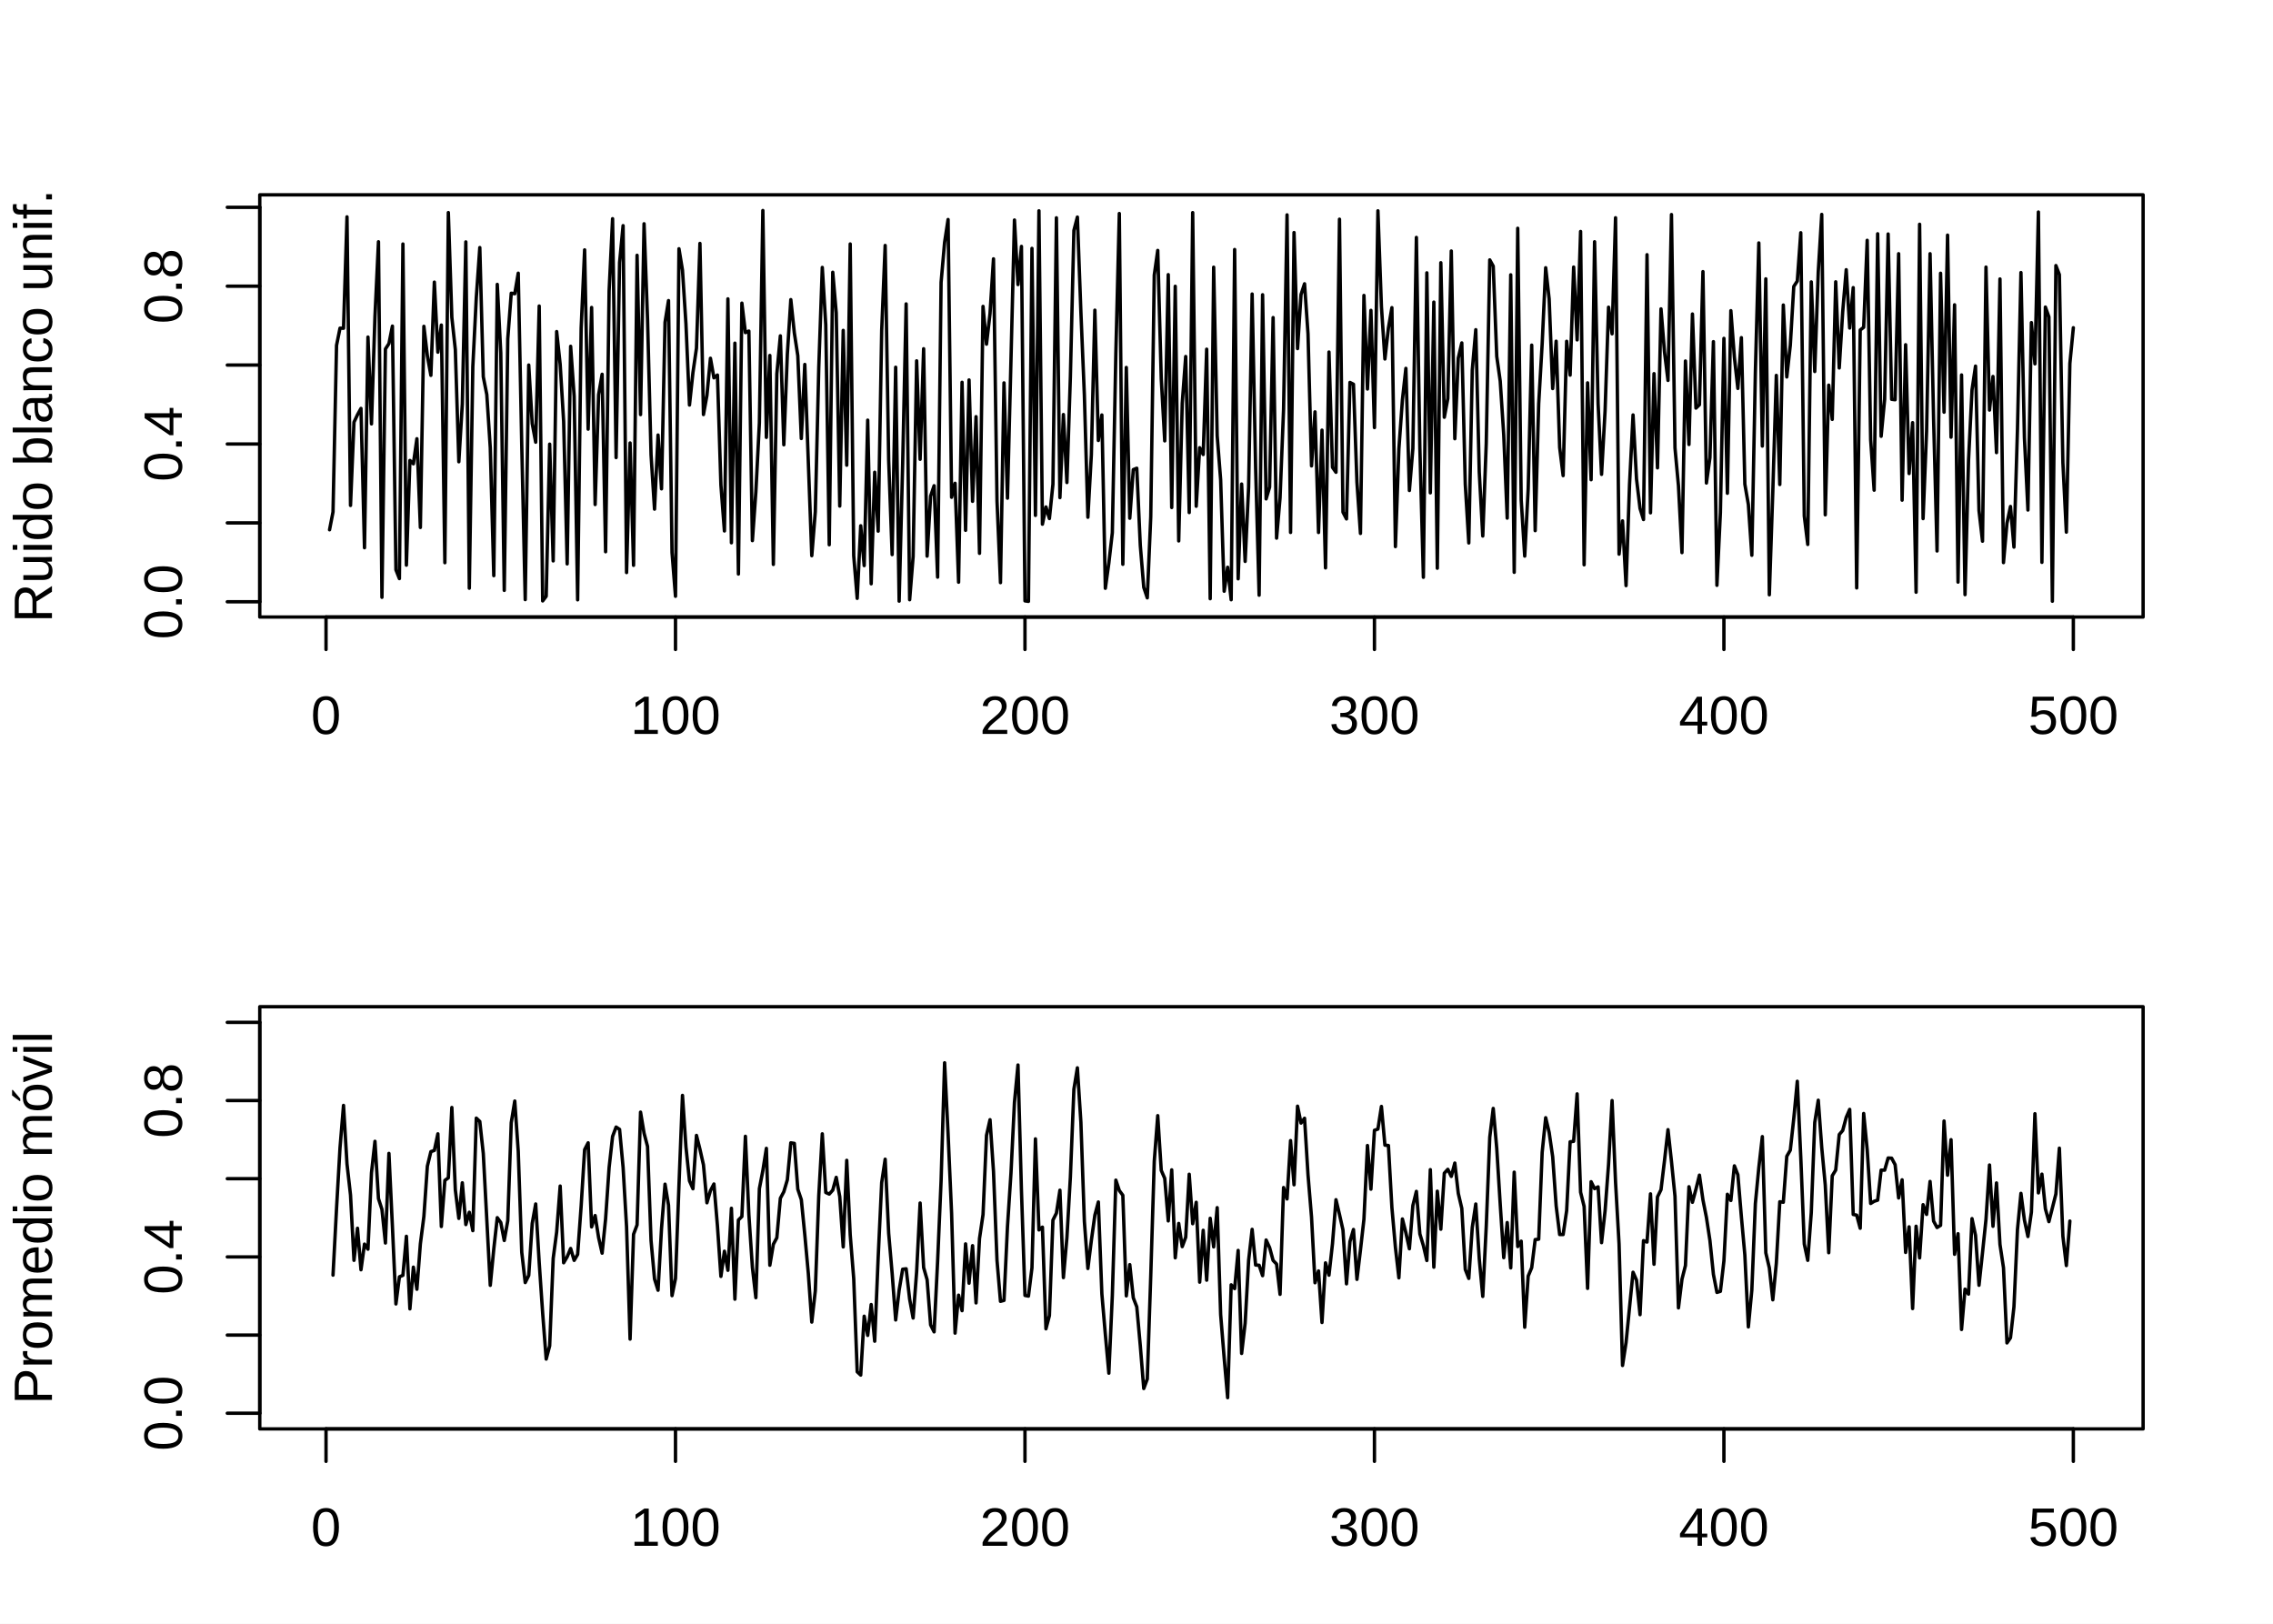
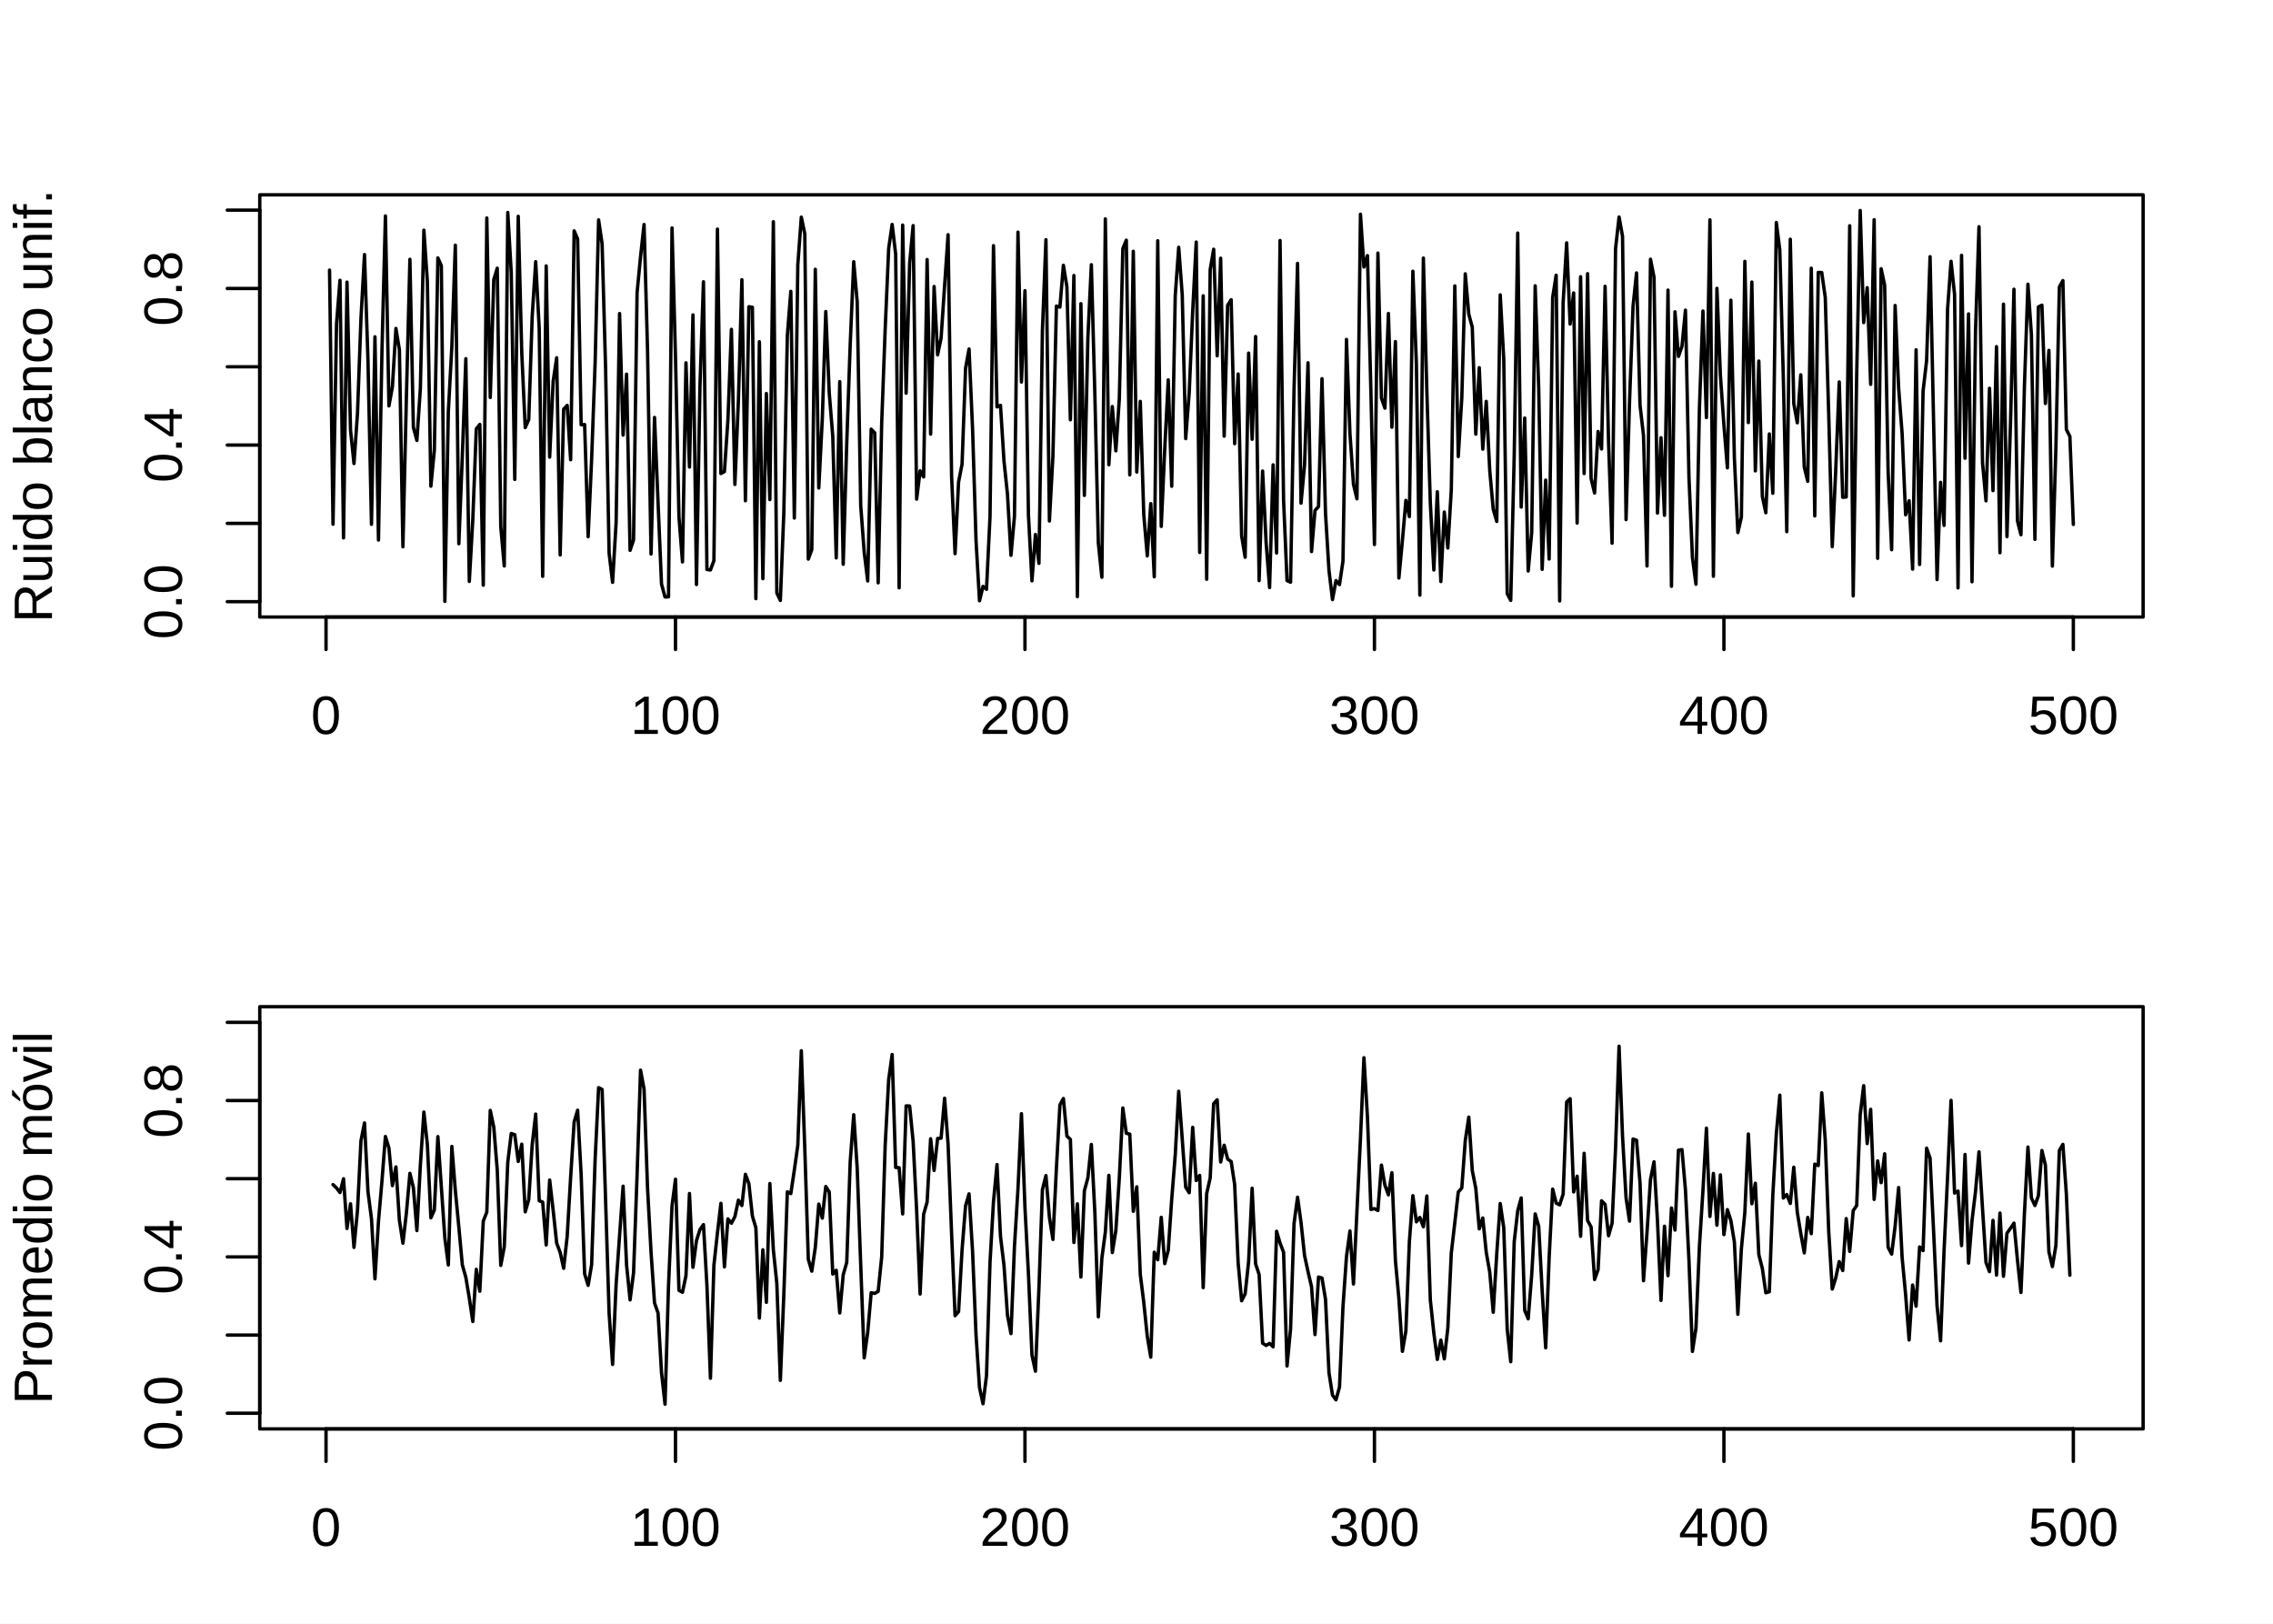
<svg xmlns="http://www.w3.org/2000/svg" viewBox="0 0 504.00 360.00">
  <defs>
    <style type="text/css">
    line, polyline, path, rect, circle {
      fill: none;
      stroke: #000000;
      stroke-linecap: round;
      stroke-linejoin: round;
      stroke-miterlimit: 10.00;
    }
  </style>
  </defs>
  <rect width="100%" height="100%" style="stroke: none; fill: #FFFFFF;" />
  <defs>
    <clipPath id="cpNTcuNnw0NzUuMnwxMzYuOHw0My4y">
      <rect x="57.60" y="43.20" width="417.60" height="93.60" />
    </clipPath>
  </defs>
-   <polyline points="73.07,117.46 73.84,113.50 74.62,76.58 75.39,72.76 76.17,72.78 76.94,48.08 77.72,112.06 78.49,93.61 79.27,91.95 80.04,90.55 80.82,121.44 81.59,74.73 82.37,93.98 83.14,70.16 83.92,53.60 84.69,132.43 85.46,77.38 86.24,76.18 87.01,72.30 87.79,126.33 88.56,128.28 89.34,54.10 90.11,125.30 90.89,102.09 91.66,102.83 92.44,97.27 93.21,116.94 93.99,72.35 94.76,78.88 95.54,83.22 96.31,62.55 97.09,78.08 97.86,72.07 98.64,124.76 99.41,47.13 100.19,70.37 100.96,77.51 101.74,102.38 102.51,89.57 103.29,53.63 104.06,130.41 104.84,81.30 105.61,65.99 106.39,54.89 107.16,83.53 107.94,87.48 108.71,99.27 109.49,127.63 110.26,63.05 111.04,78.29 111.81,130.89 112.59,75.11 113.36,65.01 114.14,65.12 114.91,60.57 115.69,98.68 116.46,132.94 117.24,80.93 118.01,93.90 118.78,98.04 119.56,67.85 120.33,133.23 121.11,132.20 121.88,98.47 122.66,124.36 123.43,73.51 124.21,80.78 124.98,93.47 125.76,125.02 126.53,76.78 127.31,87.87 128.08,132.99 128.86,72.78 129.63,55.40 130.41,95.15 131.18,68.17 131.96,111.86 132.73,87.51 133.51,82.98 134.28,122.33 135.06,64.52 135.83,48.49 136.61,101.45 137.38,58.22 138.16,50.03 138.93,126.94 139.71,98.21 140.48,125.34 141.26,56.60 142.03,91.92 142.81,49.61 143.58,70.73 144.36,100.83 145.13,112.88 145.91,96.45 146.68,108.38 147.46,71.45 148.23,66.64 149.01,122.49 149.78,132.20 150.55,55.15 151.33,59.91 152.10,71.84 152.88,89.80 153.65,82.60 154.43,77.19 155.20,53.97 155.98,91.91 156.75,87.66 157.53,79.43 158.30,83.77 159.08,83.15 159.85,107.54 160.63,117.72 161.40,66.26 162.18,120.34 162.95,76.08 163.73,127.27 164.50,67.21 165.28,73.74 166.05,73.40 166.83,119.86 167.60,109.07 168.38,93.76 169.15,46.67 169.93,96.97 170.70,78.81 171.48,125.14 172.25,82.89 173.03,74.46 173.80,98.61 174.58,78.52 175.35,66.43 176.13,73.80 176.90,78.87 177.68,97.22 178.45,80.80 179.23,102.41 180.00,123.20 180.78,113.46 181.55,81.42 182.33,59.29 183.10,72.01 183.87,120.78 184.65,60.36 185.42,69.36 186.20,112.20 186.97,73.25 187.75,103.14 188.52,54.09 189.30,123.20 190.07,132.66 190.85,116.57 191.62,125.40 192.40,93.15 193.17,129.43 193.95,104.70 194.72,117.76 195.50,73.27 196.27,54.42 197.05,102.06 197.82,122.96 198.60,81.42 199.37,133.28 200.15,102.93 200.92,67.38 201.70,132.97 202.47,123.38 203.25,80.00 204.02,101.83 204.80,77.32 205.57,123.30 206.35,109.98 207.12,107.69 207.90,127.96 208.67,62.61 209.45,53.74 210.22,48.67 211.00,110.25 211.77,107.15 212.55,129.08 213.32,84.76 214.10,117.58 214.87,84.24 215.65,111.15 216.42,92.38 217.19,122.68 217.97,67.93 218.74,76.30 219.52,69.52 220.29,57.39 221.07,111.08 221.84,129.18 222.62,84.89 223.39,110.45 224.17,79.70 224.94,48.78 225.72,63.09 226.49,54.63 227.27,133.22 228.04,133.33 228.82,55.07 229.59,114.27 230.37,46.74 231.14,116.22 231.92,112.40 232.69,114.97 233.47,107.35 234.24,48.29 235.02,110.33 235.79,91.91 236.57,106.98 237.34,83.51 238.12,51.10 238.89,48.13 239.67,69.18 240.44,87.60 241.22,114.68 241.99,100.83 242.77,68.77 243.54,97.66 244.32,92.01 245.09,130.43 245.87,124.82 246.64,118.11 247.42,78.32 248.19,47.34 248.97,125.11 249.74,81.47 250.51,114.90 251.29,104.12 252.06,103.81 252.84,120.90 253.61,130.21 254.39,132.55 255.16,114.56 255.94,61.00 256.71,55.52 257.49,83.97 258.26,97.75 259.04,60.89 259.81,112.52 260.59,63.47 261.36,119.93 262.14,89.44 262.91,79.04 263.69,113.64 264.46,47.14 265.24,112.24 266.01,99.26 266.79,100.77 267.56,77.42 268.34,132.74 269.11,59.24 269.89,96.61 270.66,106.40 271.44,131.08 272.21,125.77 272.99,132.97 273.76,55.32 274.54,128.33 275.31,107.32 276.09,124.47 276.86,108.00 277.64,65.19 278.41,103.62 279.19,131.96 279.96,65.35 280.74,110.61 281.51,108.01 282.29,70.41 283.06,119.31 283.83,110.40 284.61,90.73 285.38,47.64 286.16,118.05 286.93,51.56 287.71,77.29 288.48,65.30 289.26,62.92 290.03,74.03 290.81,103.29 291.58,91.31 292.36,118.06 293.13,95.37 293.91,125.91 294.68,78.05 295.46,103.62 296.23,104.71 297.01,48.60 297.78,113.55 298.56,115.05 299.33,84.79 300.11,85.19 300.88,106.92 301.66,118.27 302.43,65.50 303.21,86.25 303.98,68.81 304.76,94.80 305.53,46.74 306.31,67.98 307.08,79.59 307.86,72.73 308.63,68.21 309.41,121.19 310.18,99.53 310.96,88.66 311.73,81.67 312.51,108.75 313.28,99.45 314.06,52.64 314.83,99.24 315.61,127.99 316.38,60.49 317.15,109.27 317.93,66.98 318.70,125.98 319.48,58.25 320.25,92.51 321.03,88.36 321.80,55.65 322.58,97.27 323.35,79.39 324.13,76.03 324.90,107.34 325.68,120.38 326.45,82.05 327.23,73.10 328.00,104.67 328.78,118.84 329.55,98.32 330.33,57.62 331.10,59.01 331.88,79.03 332.65,84.50 333.43,96.45 334.20,114.87 334.98,60.93 335.75,126.89 336.53,50.61 337.30,110.84 338.08,123.29 338.85,108.38 339.63,76.52 340.40,117.65 341.18,89.54 341.95,76.23 342.73,59.36 343.50,66.29 344.28,86.15 345.05,75.65 345.83,99.20 346.60,105.45 347.38,75.67 348.15,83.17 348.93,59.21 349.70,75.36 350.47,51.32 351.25,125.22 352.02,84.88 352.80,106.36 353.57,53.60 354.35,89.53 355.12,105.17 355.90,91.05 356.67,68.11 357.45,74.01 358.22,48.28 359.00,122.86 359.77,115.49 360.55,129.84 361.32,107.44 362.10,92.00 362.87,106.19 363.65,112.73 364.42,115.19 365.20,56.47 365.97,113.70 366.75,82.84 367.52,103.73 368.30,68.48 369.07,77.99 369.85,84.34 370.62,47.57 371.40,99.31 372.17,107.70 372.95,122.52 373.72,80.04 374.50,98.55 375.27,69.62 376.05,90.48 376.82,89.74 377.60,60.22 378.37,107.09 379.15,101.48 379.92,75.75 380.70,129.77 381.47,113.63 382.25,75.02 383.02,109.36 383.79,68.88 384.57,79.20 385.34,86.12 386.12,74.86 386.89,107.34 387.67,111.85 388.44,123.11 389.22,82.60 389.99,53.86 390.77,98.90 391.54,61.82 392.32,131.87 393.09,109.00 393.87,83.23 394.64,107.42 395.42,67.63 396.19,83.58 396.97,76.55 397.74,63.51 398.52,62.32 399.29,51.60 400.07,114.40 400.84,120.71 401.62,62.50 402.39,82.37 403.17,60.22 403.94,47.54 404.72,114.14 405.49,85.39 406.27,92.98 407.04,62.48 407.82,81.58 408.59,69.12 409.37,59.80 410.14,72.73 410.92,63.77 411.69,130.35 412.47,73.17 413.24,72.57 414.02,53.28 414.79,97.49 415.56,108.68 416.34,51.83 417.11,96.73 417.89,88.51 418.66,51.88 419.44,88.53 420.21,88.63 420.99,56.25 421.76,110.89 422.54,76.43 423.31,104.99 424.09,93.71 424.86,131.30 425.64,49.72 426.41,114.98 427.19,95.56 427.96,56.25 428.74,92.86 429.51,122.16 430.29,60.58 431.06,91.39 431.84,52.13 432.61,96.93 433.39,67.58 434.16,129.06 434.94,83.13 435.71,131.84 436.49,102.00 437.26,86.45 438.04,81.17 438.81,113.21 439.59,119.99 440.36,59.22 441.14,90.92 441.91,83.47 442.69,100.35 443.46,61.85 444.24,124.74 445.01,116.02 445.79,112.29 446.56,121.30 447.34,95.21 448.11,60.43 448.88,97.04 449.66,113.08 450.43,71.53 451.21,80.67 451.98,47.01 452.76,124.68 453.53,68.08 454.31,70.27 455.08,133.30 455.86,58.88 456.63,60.89 457.41,102.55 458.18,117.98 458.96,80.60 459.73,72.66 " style="stroke-width: 0.75;" clip-path="url(#cpNTcuNnw0NzUuMnwxMzYuOHw0My4y)" />
+   <polyline points="73.07,59.89 73.84,116.22 74.62,71.75 75.39,62.15 76.17,119.26 76.94,62.55 77.72,95.32 78.49,102.77 79.27,91.61 80.04,70.55 80.82,56.44 81.59,79.80 82.37,116.25 83.14,74.67 83.92,119.73 84.69,77.95 85.46,47.87 86.24,89.99 87.01,85.75 87.79,72.82 88.56,77.54 89.34,121.23 90.11,88.16 90.89,57.49 91.66,94.75 92.44,97.65 93.21,86.10 93.99,51.04 94.76,62.40 95.54,107.79 96.31,99.80 97.09,57.18 97.86,58.92 98.64,133.33 99.41,91.27 100.19,76.82 100.96,54.36 101.74,120.55 102.51,101.25 103.29,79.52 104.06,128.91 104.84,115.12 105.61,95.08 106.39,94.10 107.16,129.74 107.94,48.33 108.71,88.13 109.49,61.98 110.26,59.47 111.04,116.75 111.81,125.48 112.59,47.11 113.36,60.42 114.14,106.29 114.91,47.95 115.69,78.18 116.46,94.80 117.24,93.03 118.01,70.06 118.78,58.02 119.56,72.80 120.33,127.78 121.11,58.95 121.88,101.35 122.66,84.49 123.43,79.32 124.21,123.04 124.98,90.71 125.76,89.88 126.53,101.93 127.31,51.19 128.08,52.98 128.86,94.16 129.63,94.13 130.41,118.99 131.18,101.88 131.96,80.43 132.73,48.75 133.51,54.08 134.28,81.68 135.06,122.65 135.83,129.11 136.61,115.91 137.38,69.51 138.16,96.46 138.93,82.95 139.71,122.02 140.48,119.70 141.26,64.92 142.03,56.91 142.81,49.78 143.58,77.57 144.36,122.84 145.13,92.55 145.91,111.35 146.68,129.50 147.46,132.36 148.23,132.32 149.01,50.54 149.78,79.13 150.55,114.59 151.33,124.58 152.10,80.44 152.88,103.55 153.65,69.82 154.43,129.60 155.20,85.81 155.98,62.47 156.75,126.26 157.53,126.37 158.30,124.29 159.08,50.80 159.85,104.99 160.63,104.55 161.40,93.16 162.18,73.02 162.95,107.41 163.73,88.80 164.50,62.02 165.28,111.02 166.05,68.00 166.83,68.12 167.60,132.73 168.38,75.77 169.15,128.30 169.93,87.24 170.70,110.77 171.48,49.15 172.25,131.48 173.03,133.13 173.80,113.70 174.58,74.39 175.35,64.60 176.13,114.86 176.90,58.72 177.68,48.14 178.45,51.84 179.23,123.96 180.00,121.87 180.78,59.71 181.55,108.20 182.33,92.95 183.10,69.07 183.87,87.11 184.65,96.67 185.42,123.69 186.20,84.61 186.97,125.10 187.75,98.26 188.52,76.36 189.30,58.03 190.07,66.94 190.85,112.08 191.62,122.39 192.40,128.81 193.17,95.15 193.95,95.98 194.72,129.22 195.50,93.82 196.27,73.05 197.05,55.08 197.82,49.76 198.60,56.37 199.37,130.33 200.15,49.90 200.92,87.18 201.70,58.34 202.47,50.02 203.25,110.66 204.02,104.38 204.80,105.74 205.57,57.54 206.35,96.25 207.12,63.52 207.90,78.66 208.67,74.96 209.45,63.34 210.22,52.04 211.00,105.62 211.77,122.75 212.55,106.84 213.32,102.92 214.10,81.62 214.87,77.38 215.65,95.05 216.42,119.92 217.19,133.20 217.97,130.00 218.74,130.66 219.52,114.52 220.29,54.46 221.07,90.21 221.84,89.87 222.62,102.24 223.39,109.58 224.17,123.12 224.94,114.46 225.72,51.47 226.49,84.70 227.27,64.45 228.04,114.18 228.82,128.78 229.59,118.50 230.37,124.90 231.14,73.22 231.92,53.14 232.69,115.51 233.47,101.05 234.24,67.85 235.02,68.09 235.79,58.81 236.57,63.61 237.34,93.08 238.12,61.08 238.89,132.28 239.67,67.33 240.44,109.84 241.22,74.82 241.99,58.69 242.77,87.62 243.54,120.39 244.32,127.98 245.09,48.53 245.87,103.04 246.64,90.14 247.42,99.95 248.19,88.43 248.97,55.14 249.74,53.25 250.51,105.28 251.29,55.71 252.06,104.66 252.84,88.99 253.61,114.06 254.39,123.24 255.16,111.66 255.94,127.88 256.71,53.38 257.49,116.71 258.26,99.58 259.04,84.22 259.81,107.81 260.59,65.53 261.36,54.83 262.14,65.35 262.91,97.25 263.69,87.05 264.46,68.99 265.24,53.67 266.01,122.49 266.79,65.58 267.56,128.43 268.34,59.78 269.11,55.26 269.89,78.88 270.66,57.25 271.44,96.71 272.21,67.69 272.99,66.45 273.76,98.37 274.54,82.92 275.31,118.77 276.09,123.55 276.86,78.29 277.64,97.39 278.41,74.61 279.19,128.73 279.96,104.44 280.74,120.32 281.51,130.27 282.29,103.06 283.06,122.61 283.83,53.32 284.61,110.88 285.38,128.73 286.16,129.08 286.93,86.33 287.71,58.39 288.48,111.56 289.26,103.11 290.03,80.43 290.81,122.29 291.58,113.18 292.36,112.31 293.13,83.95 293.91,113.86 294.68,126.48 295.46,132.93 296.23,128.72 297.01,129.61 297.78,124.43 298.56,75.26 299.33,96.12 300.11,107.38 300.88,110.59 301.66,47.49 302.43,59.19 303.21,56.68 303.98,87.04 304.76,120.73 305.53,56.11 306.31,88.27 307.08,90.49 307.86,69.50 308.63,94.72 309.41,75.73 310.18,128.15 310.96,119.86 311.73,110.94 312.51,114.54 313.28,60.14 314.06,80.59 314.83,131.94 315.61,57.21 316.38,86.79 317.15,111.45 317.93,126.38 318.70,109.03 319.48,128.93 320.25,113.53 321.03,121.50 321.80,108.59 322.58,63.39 323.35,101.23 324.13,88.18 324.90,60.71 325.68,69.66 326.45,72.54 327.23,96.26 328.00,81.52 328.78,99.58 329.55,88.99 330.33,104.39 331.10,112.92 331.88,115.61 332.65,65.37 333.43,79.53 334.20,131.62 334.98,133.11 335.75,101.14 336.53,51.67 337.30,112.42 338.08,92.68 338.85,126.60 339.63,118.03 340.40,63.36 341.18,85.99 341.95,126.23 342.73,106.44 343.50,123.94 344.28,65.94 345.05,61.02 345.83,133.24 346.60,67.11 347.38,53.85 348.15,71.85 348.93,64.95 349.70,115.97 350.47,61.35 351.25,104.99 352.02,60.68 352.80,106.11 353.57,109.31 354.35,95.66 355.12,99.55 355.90,63.47 356.67,98.04 357.45,120.43 358.22,55.14 359.00,48.11 359.77,52.39 360.55,115.20 361.32,89.09 362.10,67.92 362.87,60.51 363.65,89.84 364.42,96.59 365.20,125.48 365.97,57.47 366.75,61.45 367.52,113.76 368.30,97.05 369.07,114.25 369.85,64.32 370.62,129.99 371.40,69.13 372.17,79.02 372.95,76.79 373.72,68.77 374.50,105.85 375.27,123.61 376.05,129.53 376.82,90.41 377.60,68.96 378.37,92.58 379.15,48.74 379.92,127.77 380.70,63.93 381.47,83.21 382.25,94.26 383.02,103.73 383.79,66.56 384.57,101.53 385.34,118.08 386.12,114.67 386.89,57.95 387.67,93.69 388.44,62.53 389.22,104.40 389.99,80.05 390.77,110.05 391.54,113.68 392.32,96.21 393.09,109.36 393.87,49.33 394.64,55.39 395.42,83.58 396.19,117.87 396.97,53.04 397.74,89.49 398.52,93.74 399.29,83.10 400.07,103.57 400.84,106.71 401.62,59.47 402.39,114.39 403.17,60.39 403.94,60.43 404.72,65.92 405.49,91.99 406.27,121.20 407.04,104.27 407.82,84.68 408.59,110.25 409.37,110.20 410.14,50.05 410.92,132.11 411.69,83.05 412.47,46.67 413.24,71.52 414.02,63.78 414.79,85.22 415.56,48.71 416.34,123.79 417.11,59.58 417.89,63.23 418.66,104.54 419.44,121.88 420.21,67.73 420.99,86.03 421.76,96.08 422.54,114.14 423.31,111.02 424.09,126.19 424.86,77.55 425.64,125.15 426.41,86.70 427.19,79.99 427.96,56.91 428.74,93.34 429.51,128.50 430.29,106.94 431.06,116.49 431.84,68.56 432.61,57.94 433.39,65.25 434.16,130.35 434.94,56.61 435.71,101.59 436.49,69.59 437.26,128.99 438.04,73.20 438.81,50.27 439.59,102.60 440.36,111.04 441.14,86.09 441.91,108.78 442.69,76.85 443.46,122.55 444.24,67.43 445.01,118.97 445.79,93.88 446.56,64.13 447.34,115.52 448.11,118.55 448.88,85.65 449.66,63.01 450.43,74.19 451.21,119.58 451.98,68.05 452.76,67.66 453.53,89.46 454.31,77.69 455.08,125.52 455.86,99.31 456.63,63.63 457.41,62.21 458.18,95.23 458.96,96.75 459.73,116.27 " style="stroke-width: 0.75;" clip-path="url(#cpNTcuNnw0NzUuMnwxMzYuOHw0My4y)" />
  <defs>
    <clipPath id="cpMHw1MDR8MTgwfDA=">
      <rect x="0.00" y="0.00" width="504.00" height="180.00" />
    </clipPath>
  </defs>
  <g clip-path="url(#cpMHw1MDR8MTgwfDA=)">
    <text x="264.73" y="191.52" style="font-size: 12.00px; font-family: Arial;" textLength="3.33px" lengthAdjust="spacingAndGlyphs"> </text>
  </g>
  <g clip-path="url(#cpMHw1MDR8MTgwfDA=)">
    <text transform="translate(11.52,138.03) rotate(-90)" style="font-size: 12.00px; font-family: Arial;" textLength="96.06px" lengthAdjust="spacingAndGlyphs">Ruido blanco unif.</text>
  </g>
  <defs>
    <clipPath id="cpMHw1MDR8MzYwfDA=">
      <rect x="0.00" y="0.00" width="504.00" height="360.00" />
    </clipPath>
  </defs>
  <line x1="72.29" y1="136.80" x2="459.73" y2="136.80" style="stroke-width: 0.75;" clip-path="url(#cpMHw1MDR8MzYwfDA=)" />
  <line x1="72.29" y1="136.80" x2="72.29" y2="144.00" style="stroke-width: 0.75;" clip-path="url(#cpMHw1MDR8MzYwfDA=)" />
  <line x1="149.78" y1="136.80" x2="149.78" y2="144.00" style="stroke-width: 0.75;" clip-path="url(#cpMHw1MDR8MzYwfDA=)" />
  <line x1="227.27" y1="136.80" x2="227.27" y2="144.00" style="stroke-width: 0.75;" clip-path="url(#cpMHw1MDR8MzYwfDA=)" />
  <line x1="304.76" y1="136.80" x2="304.76" y2="144.00" style="stroke-width: 0.75;" clip-path="url(#cpMHw1MDR8MzYwfDA=)" />
  <line x1="382.25" y1="136.80" x2="382.25" y2="144.00" style="stroke-width: 0.75;" clip-path="url(#cpMHw1MDR8MzYwfDA=)" />
  <line x1="459.73" y1="136.80" x2="459.73" y2="144.00" style="stroke-width: 0.75;" clip-path="url(#cpMHw1MDR8MzYwfDA=)" />
  <g clip-path="url(#cpMHw1MDR8MzYwfDA=)">
    <text x="68.95" y="162.72" style="font-size: 12.00px; font-family: Arial;" textLength="6.67px" lengthAdjust="spacingAndGlyphs">0</text>
  </g>
  <g clip-path="url(#cpMHw1MDR8MzYwfDA=)">
    <text x="139.77" y="162.72" style="font-size: 12.00px; font-family: Arial;" textLength="20.02px" lengthAdjust="spacingAndGlyphs">100</text>
  </g>
  <g clip-path="url(#cpMHw1MDR8MzYwfDA=)">
    <text x="217.26" y="162.72" style="font-size: 12.00px; font-family: Arial;" textLength="20.02px" lengthAdjust="spacingAndGlyphs">200</text>
  </g>
  <g clip-path="url(#cpMHw1MDR8MzYwfDA=)">
    <text x="294.75" y="162.72" style="font-size: 12.00px; font-family: Arial;" textLength="20.02px" lengthAdjust="spacingAndGlyphs">300</text>
  </g>
  <g clip-path="url(#cpMHw1MDR8MzYwfDA=)">
    <text x="372.23" y="162.72" style="font-size: 12.00px; font-family: Arial;" textLength="20.02px" lengthAdjust="spacingAndGlyphs">400</text>
  </g>
  <g clip-path="url(#cpMHw1MDR8MzYwfDA=)">
    <text x="449.72" y="162.72" style="font-size: 12.00px; font-family: Arial;" textLength="20.02px" lengthAdjust="spacingAndGlyphs">500</text>
  </g>
-   <line x1="57.60" y1="133.42" x2="57.60" y2="45.96" style="stroke-width: 0.75;" clip-path="url(#cpMHw1MDR8MzYwfDA=)" />
-   <line x1="57.60" y1="133.42" x2="50.40" y2="133.42" style="stroke-width: 0.75;" clip-path="url(#cpMHw1MDR8MzYwfDA=)" />
-   <line x1="57.60" y1="115.93" x2="50.40" y2="115.93" style="stroke-width: 0.75;" clip-path="url(#cpMHw1MDR8MzYwfDA=)" />
-   <line x1="57.60" y1="98.44" x2="50.40" y2="98.44" style="stroke-width: 0.75;" clip-path="url(#cpMHw1MDR8MzYwfDA=)" />
-   <line x1="57.60" y1="80.94" x2="50.40" y2="80.94" style="stroke-width: 0.75;" clip-path="url(#cpMHw1MDR8MzYwfDA=)" />
-   <line x1="57.60" y1="63.45" x2="50.40" y2="63.45" style="stroke-width: 0.75;" clip-path="url(#cpMHw1MDR8MzYwfDA=)" />
-   <line x1="57.60" y1="45.96" x2="50.40" y2="45.96" style="stroke-width: 0.75;" clip-path="url(#cpMHw1MDR8MzYwfDA=)" />
+   <line x1="57.60" y1="133.40" x2="57.60" y2="46.59" style="stroke-width: 0.75;" clip-path="url(#cpMHw1MDR8MzYwfDA=)" />
+   <line x1="57.60" y1="133.40" x2="50.40" y2="133.40" style="stroke-width: 0.75;" clip-path="url(#cpMHw1MDR8MzYwfDA=)" />
+   <line x1="57.60" y1="116.04" x2="50.40" y2="116.04" style="stroke-width: 0.75;" clip-path="url(#cpMHw1MDR8MzYwfDA=)" />
+   <line x1="57.60" y1="98.68" x2="50.40" y2="98.68" style="stroke-width: 0.75;" clip-path="url(#cpMHw1MDR8MzYwfDA=)" />
+   <line x1="57.60" y1="81.32" x2="50.40" y2="81.32" style="stroke-width: 0.75;" clip-path="url(#cpMHw1MDR8MzYwfDA=)" />
+   <line x1="57.60" y1="63.96" x2="50.40" y2="63.96" style="stroke-width: 0.75;" clip-path="url(#cpMHw1MDR8MzYwfDA=)" />
+   <line x1="57.60" y1="46.59" x2="50.40" y2="46.59" style="stroke-width: 0.75;" clip-path="url(#cpMHw1MDR8MzYwfDA=)" />
  <g clip-path="url(#cpMHw1MDR8MzYwfDA=)">
-     <text transform="translate(40.32,141.76) rotate(-90)" style="font-size: 12.00px; font-family: Arial;" textLength="16.68px" lengthAdjust="spacingAndGlyphs">0.0</text>
+     <text transform="translate(40.32,141.74) rotate(-90)" style="font-size: 12.00px; font-family: Arial;" textLength="16.68px" lengthAdjust="spacingAndGlyphs">0.0</text>
  </g>
  <g clip-path="url(#cpMHw1MDR8MzYwfDA=)">
-     <text transform="translate(40.32,106.78) rotate(-90)" style="font-size: 12.00px; font-family: Arial;" textLength="16.68px" lengthAdjust="spacingAndGlyphs">0.4</text>
+     <text transform="translate(40.32,107.02) rotate(-90)" style="font-size: 12.00px; font-family: Arial;" textLength="16.68px" lengthAdjust="spacingAndGlyphs">0.4</text>
  </g>
  <g clip-path="url(#cpMHw1MDR8MzYwfDA=)">
-     <text transform="translate(40.32,71.79) rotate(-90)" style="font-size: 12.00px; font-family: Arial;" textLength="16.68px" lengthAdjust="spacingAndGlyphs">0.8</text>
+     <text transform="translate(40.32,72.30) rotate(-90)" style="font-size: 12.00px; font-family: Arial;" textLength="16.68px" lengthAdjust="spacingAndGlyphs">0.8</text>
  </g>
  <polyline points="57.60,136.80 475.20,136.80 475.20,43.20 57.60,43.20 57.60,136.80 " style="stroke-width: 0.75;" clip-path="url(#cpMHw1MDR8MzYwfDA=)" />
  <defs>
    <clipPath id="cpNTcuNnw0NzUuMnwzMTYuOHwyMjMuMg==">
      <rect x="57.60" y="223.20" width="417.60" height="93.60" />
    </clipPath>
  </defs>
-   <polyline points="73.84,282.71 74.62,267.94 75.39,254.49 76.17,245.08 76.94,258.06 77.72,264.94 78.49,279.43 79.27,272.32 80.04,281.52 80.82,275.83 81.59,276.96 82.37,260.03 83.14,253.04 83.92,265.75 84.69,268.13 85.46,275.59 86.24,255.72 87.01,271.89 87.79,289.10 88.56,283.09 89.34,282.75 90.11,274.10 90.89,290.19 91.66,280.94 92.44,285.84 93.21,275.78 93.99,269.70 94.76,258.56 95.54,255.33 96.31,255.06 97.09,251.38 97.86,271.93 98.64,261.71 99.41,261.14 100.19,245.54 100.96,263.79 101.74,270.13 102.51,262.24 103.29,271.50 104.06,268.77 104.84,272.85 105.61,247.90 106.39,248.64 107.16,255.74 107.94,270.40 108.71,284.97 109.49,276.90 110.26,269.97 111.04,271.04 111.81,275.03 112.59,270.64 113.36,248.92 114.14,244.11 114.91,255.24 115.69,277.64 116.46,284.36 117.24,282.78 118.01,271.25 118.78,266.93 119.56,279.92 120.33,291.20 121.11,301.32 121.88,298.39 122.66,279.01 123.43,273.16 124.21,262.96 124.98,279.97 125.76,278.65 126.53,276.80 127.31,279.44 128.08,278.12 128.86,267.39 129.63,254.89 130.41,253.37 131.18,272.02 131.96,269.50 132.73,274.39 133.51,277.84 134.28,270.25 135.06,258.86 135.83,251.96 136.61,249.88 137.38,250.39 138.16,258.81 138.93,272.02 139.71,296.89 140.48,273.66 141.26,271.58 142.03,246.57 142.81,251.24 143.58,254.18 144.36,275.07 145.13,283.57 145.91,286.06 146.68,272.38 147.46,262.54 148.23,267.20 149.01,287.26 149.78,283.46 150.55,262.80 151.33,242.86 152.10,254.30 152.88,261.80 153.65,263.56 154.43,251.73 155.20,254.80 155.98,258.26 156.75,266.67 157.53,263.99 158.30,262.50 159.08,271.78 159.85,282.99 160.63,277.41 161.40,281.64 162.18,267.89 162.95,288.04 163.73,270.49 164.50,269.72 165.28,251.93 166.05,269.31 166.83,280.98 167.60,287.71 168.38,263.53 169.15,259.54 169.93,254.60 170.70,280.52 171.48,275.87 172.25,274.43 173.03,265.67 173.80,264.23 174.58,261.58 175.35,253.38 176.13,253.50 176.90,263.67 177.68,265.98 178.45,273.75 179.23,282.33 180.00,293.12 180.78,286.19 181.55,265.08 182.33,251.38 183.10,264.39 183.87,264.74 184.65,263.87 185.42,261.03 186.20,265.29 186.97,276.45 187.75,257.26 188.52,273.75 189.30,283.50 190.07,304.14 190.85,304.87 191.62,291.82 192.40,296.07 193.17,289.23 193.95,297.36 194.72,278.80 195.50,262.20 196.27,257.01 197.05,273.43 197.82,282.34 198.60,292.65 199.37,286.04 200.15,281.40 200.92,281.30 201.70,288.05 202.47,292.22 203.25,281.94 204.02,266.72 204.80,281.03 205.57,283.72 206.35,293.75 207.12,295.29 207.90,279.64 208.67,261.82 209.45,235.63 210.22,251.37 211.00,269.01 211.77,295.57 212.55,287.15 213.32,290.59 214.10,275.78 214.87,284.50 215.65,276.18 216.42,288.87 217.19,274.60 217.97,269.29 218.74,251.73 219.52,248.25 220.29,259.73 221.07,279.44 221.84,288.52 222.62,288.31 223.39,271.97 224.17,260.05 224.94,244.40 225.72,236.12 226.49,264.01 227.27,287.21 228.04,287.36 228.82,281.10 229.59,252.50 230.37,272.69 231.14,272.07 231.92,294.61 232.69,291.68 233.47,270.51 234.24,268.97 235.02,263.88 235.79,283.26 236.57,274.41 237.34,260.93 238.12,241.49 238.89,236.75 239.67,248.81 240.44,270.79 241.22,281.24 241.99,275.02 242.77,269.40 243.54,266.49 244.32,286.86 245.09,295.83 245.87,304.45 246.64,287.24 247.42,261.65 248.19,263.96 248.97,265.00 249.74,287.31 250.51,280.38 251.29,287.75 252.06,289.74 252.84,298.35 253.61,307.85 254.39,305.75 255.16,282.89 255.94,257.45 256.71,247.35 257.49,259.49 258.26,261.26 259.04,270.69 259.81,259.37 260.59,278.87 261.36,271.25 262.14,276.39 262.91,274.31 263.69,260.34 264.46,271.31 265.24,266.56 266.01,284.27 266.79,272.77 267.56,283.83 268.34,270.11 269.11,276.45 269.89,267.75 270.66,291.47 271.44,301.11 272.21,309.88 272.99,284.86 273.76,285.70 274.54,277.23 275.31,300.07 276.09,293.36 276.86,279.44 277.64,272.56 278.41,280.47 279.19,280.52 279.96,282.83 280.74,274.92 281.51,276.59 282.29,279.46 283.06,280.25 283.83,286.97 284.61,263.29 285.38,265.82 286.16,252.88 286.93,262.68 287.71,245.25 288.48,249.00 289.26,247.93 290.03,260.48 290.81,269.85 291.58,284.40 292.36,281.78 293.13,293.21 293.91,279.99 294.68,282.72 295.46,275.72 296.23,265.99 297.01,269.27 297.78,272.69 298.56,284.64 299.33,275.27 300.11,272.59 300.88,283.65 301.66,277.14 302.43,270.31 303.21,253.97 303.98,263.65 304.76,250.60 305.53,250.33 306.31,245.31 307.08,253.89 307.86,253.97 308.63,267.71 309.41,276.56 310.18,283.31 310.96,270.26 311.73,273.31 312.51,276.87 313.28,267.28 314.06,264.14 314.83,273.57 315.61,276.16 316.38,279.47 317.15,259.32 317.93,280.95 318.70,264.10 319.48,272.53 320.25,260.11 321.03,259.25 321.80,260.82 322.58,257.86 323.35,264.59 324.13,267.92 324.90,281.45 325.68,283.44 326.45,272.13 327.23,266.94 328.00,279.09 328.78,287.43 329.55,271.89 330.33,252.13 331.10,245.75 331.88,254.63 332.65,267.00 333.43,278.84 334.20,271.05 334.98,281.10 335.75,259.88 336.53,276.37 337.30,275.18 338.08,294.26 338.85,282.92 339.63,281.06 340.40,274.83 341.18,274.74 341.95,255.49 342.73,247.81 343.50,251.08 344.28,256.46 345.05,267.33 345.83,273.71 346.60,273.71 347.38,268.42 348.15,253.15 348.93,253.04 349.70,242.52 350.47,264.33 351.25,267.47 352.02,285.65 352.80,262.00 353.57,263.54 354.35,263.14 355.12,275.51 355.90,268.44 356.67,258.14 357.45,244.01 358.22,262.10 359.00,275.80 359.77,302.74 360.55,297.65 361.32,289.89 362.10,282.07 362.87,283.82 363.65,291.48 364.42,275.06 365.20,275.38 365.97,264.69 366.75,280.30 367.52,265.37 368.30,263.77 369.07,257.36 369.85,250.46 370.62,257.50 371.40,265.22 372.17,289.97 372.95,283.61 373.72,280.58 374.50,263.11 375.27,266.56 376.05,263.65 376.82,260.54 377.60,266.03 378.37,269.91 379.15,275.04 379.92,282.53 380.70,286.54 381.47,286.30 382.25,279.56 383.02,264.78 383.79,266.16 384.57,258.48 385.34,260.46 386.12,269.75 386.89,278.25 387.67,294.19 388.44,286.02 389.22,266.86 389.99,258.86 390.77,252.00 391.54,277.77 392.32,281.10 393.09,288.18 393.87,280.10 394.64,266.44 395.42,266.55 396.19,256.36 396.97,255.00 397.74,247.97 398.52,239.73 399.29,256.54 400.07,275.82 400.84,279.43 401.62,268.84 402.39,248.87 403.17,243.93 403.94,254.42 404.72,262.73 405.49,277.74 406.27,260.68 407.04,259.42 407.82,251.54 408.59,250.65 409.37,247.73 410.14,245.96 410.92,269.26 411.69,269.41 412.47,272.32 413.24,246.87 414.02,254.90 414.79,266.82 415.56,266.34 416.34,266.09 417.11,259.43 417.89,259.44 418.66,256.74 419.44,256.78 420.21,258.22 420.99,265.60 421.76,261.58 422.54,277.68 423.31,272.00 424.09,290.12 424.86,271.87 425.64,278.89 426.41,267.09 427.19,269.25 427.96,261.94 428.74,270.73 429.51,272.16 430.29,271.67 431.06,248.54 431.84,260.55 432.61,252.68 433.39,278.09 434.16,273.53 434.94,294.76 435.71,285.82 436.49,286.92 437.26,270.18 438.04,273.89 438.81,284.96 439.59,277.71 440.36,270.35 441.14,258.29 441.91,271.88 442.69,262.27 443.46,275.90 444.24,281.08 445.01,297.74 445.79,296.60 446.56,289.73 447.34,272.60 448.11,264.58 448.88,270.49 449.66,274.15 450.43,268.74 451.21,246.92 451.98,264.48 452.76,260.32 453.53,268.01 454.31,270.85 455.08,267.81 455.86,264.71 456.63,254.56 457.41,274.08 458.18,280.59 458.96,270.72 " style="stroke-width: 0.75;" clip-path="url(#cpNTcuNnw0NzUuMnwzMTYuOHwyMjMuMg==)" />
+   <polyline points="73.84,262.64 74.62,263.39 75.39,264.40 76.17,261.34 76.94,272.37 77.72,266.89 78.49,276.56 79.27,268.32 80.04,252.90 80.82,248.97 81.59,264.18 82.37,270.24 83.14,283.53 83.92,270.78 84.69,261.87 85.46,251.97 86.24,254.56 87.01,262.87 87.79,258.72 88.56,270.53 89.34,275.63 90.11,268.96 90.89,260.15 91.66,263.31 92.44,272.83 93.21,258.28 93.99,246.55 94.76,253.77 95.54,270.00 96.31,268.26 97.09,252.00 97.86,263.16 98.64,274.50 99.41,280.46 100.19,254.18 100.96,263.92 101.74,272.05 102.51,280.42 103.29,283.21 104.06,287.82 104.84,293.00 105.61,281.42 106.39,286.28 107.16,270.73 107.94,268.74 108.71,246.19 109.49,249.90 110.26,259.42 111.04,280.55 111.81,276.44 112.59,257.69 113.36,251.31 114.14,251.58 114.91,257.50 115.69,253.67 116.46,268.68 117.24,265.97 118.01,253.73 118.78,247.00 119.56,266.21 120.33,266.52 121.11,276.02 121.88,261.62 122.66,268.39 123.43,275.61 124.21,277.68 124.98,281.19 125.76,274.17 126.53,261.02 127.31,248.74 128.08,246.15 128.86,260.44 129.63,282.41 130.41,284.98 131.18,280.42 131.96,257.04 132.73,241.14 133.51,241.55 134.28,266.15 135.06,291.12 135.83,302.51 136.61,284.82 137.38,273.95 138.16,262.99 138.93,280.46 139.71,288.20 140.48,282.20 141.26,260.53 142.03,237.26 142.81,241.47 143.58,263.41 144.36,277.64 145.13,288.88 145.91,291.10 146.68,304.35 147.46,311.33 148.23,285.05 149.01,267.34 149.78,261.44 150.55,286.08 151.33,286.51 152.10,282.84 152.88,264.61 153.65,280.97 154.43,275.07 155.20,272.62 155.98,271.51 156.75,285.01 157.53,305.58 158.30,280.47 159.08,273.36 159.85,266.79 160.63,280.88 161.40,270.24 162.18,271.20 162.95,269.74 163.73,266.08 164.50,267.28 165.28,260.36 166.05,262.40 166.83,269.62 167.60,272.20 168.38,292.23 169.15,277.09 169.93,288.74 170.70,262.40 171.48,277.12 172.25,284.56 173.03,306.04 173.80,287.05 174.58,264.24 175.35,264.63 176.13,259.41 176.90,253.93 177.68,232.96 178.45,254.67 179.23,279.21 180.00,281.83 180.78,276.58 181.55,266.96 182.33,270.07 183.10,263.06 183.87,264.29 184.65,282.47 185.42,281.64 186.20,291.10 186.97,282.64 187.75,279.89 188.52,257.57 189.30,247.15 190.07,259.04 190.85,280.45 191.62,301.04 192.40,295.41 193.17,286.62 193.95,286.76 194.72,286.31 195.50,278.68 196.27,254.01 197.05,239.35 197.82,233.80 198.60,258.84 199.37,258.89 200.15,269.14 200.92,245.18 201.70,245.22 202.47,253.04 203.25,268.36 204.02,286.90 204.80,269.23 205.57,266.52 206.35,252.47 207.12,259.50 207.90,252.41 208.67,252.35 209.45,243.49 210.22,253.69 211.00,273.47 211.77,291.70 212.55,290.80 213.32,277.11 214.10,267.31 214.87,264.69 215.65,277.44 216.42,296.01 217.19,307.65 217.97,311.22 218.74,305.00 219.52,279.87 220.29,266.41 221.07,258.20 221.84,274.10 222.62,280.55 223.39,291.61 224.17,295.68 224.94,276.34 225.72,263.56 226.49,246.91 227.27,267.78 228.04,282.45 228.82,300.44 229.59,304.01 230.37,285.52 231.14,263.76 231.92,260.64 232.69,269.90 233.47,274.80 234.24,259.02 235.02,244.96 235.79,243.55 236.57,251.87 237.34,252.62 238.12,275.47 238.89,266.90 239.67,283.13 240.44,264.01 241.22,261.13 241.99,253.74 242.77,268.90 243.54,291.96 244.32,278.96 245.09,273.18 245.87,260.59 246.64,277.70 247.42,272.84 248.19,261.19 248.97,245.65 249.74,251.26 250.51,251.45 251.29,268.56 252.06,263.13 252.84,282.55 253.61,288.73 254.39,296.28 255.16,300.88 255.94,277.63 256.71,279.31 257.49,269.89 258.26,280.16 259.04,277.20 259.81,265.86 260.59,256.08 261.36,241.95 262.14,252.51 262.91,263.23 263.69,264.44 264.46,249.94 265.24,261.73 266.01,260.60 266.79,285.48 267.56,264.61 268.34,261.17 269.11,244.68 269.89,243.84 270.66,257.63 271.44,253.91 272.21,256.97 272.99,257.53 273.76,262.60 274.54,280.01 275.31,288.39 276.09,286.85 276.86,279.73 277.64,263.44 278.41,280.23 279.19,282.58 279.96,297.79 280.74,298.30 281.51,297.84 282.29,298.60 283.06,272.99 283.83,275.60 284.61,277.63 285.38,302.85 286.16,294.67 286.93,271.27 287.71,265.43 288.48,271.02 289.26,278.35 290.03,281.93 290.81,285.28 291.58,295.89 292.36,283.13 293.13,283.36 293.91,288.07 294.68,304.37 295.46,309.31 296.23,310.36 297.01,307.53 297.78,289.74 298.56,278.59 299.33,272.92 300.11,284.68 300.88,268.49 301.66,252.45 302.43,234.51 303.21,247.67 303.98,268.15 304.76,267.97 305.53,268.38 306.31,258.31 307.08,262.77 307.86,264.91 308.63,260.00 309.41,279.52 310.18,287.89 310.96,299.61 311.73,295.08 312.51,275.20 313.28,265.10 314.06,270.89 314.83,269.92 315.61,271.98 316.38,265.16 317.15,288.18 317.93,295.58 318.70,301.40 319.48,297.12 320.25,301.27 321.03,294.50 321.80,277.82 322.58,271.07 323.35,264.28 324.13,263.39 324.90,252.88 325.68,247.68 326.45,259.51 327.23,263.45 328.00,272.45 328.78,270.04 329.55,277.65 330.33,282.08 331.10,290.94 331.88,277.95 332.65,266.84 333.43,272.17 334.20,294.72 334.98,301.91 335.75,275.30 336.53,268.42 337.30,265.60 338.08,290.54 338.85,292.40 339.63,282.65 340.40,269.13 341.18,271.86 341.95,286.20 342.73,298.83 343.50,278.76 344.28,263.64 345.05,266.74 345.83,267.13 346.60,264.74 347.38,244.31 348.15,243.59 348.93,264.27 349.70,260.77 350.47,274.10 351.25,255.70 352.02,270.60 352.80,272.03 353.57,283.68 354.35,281.49 355.12,266.23 355.90,267.03 356.67,273.98 357.45,271.20 358.22,254.59 359.00,231.95 359.77,251.94 360.55,265.57 361.32,270.74 362.10,252.54 362.87,252.79 363.65,262.33 364.42,283.95 365.20,273.18 365.97,261.48 366.75,257.58 367.52,270.75 368.30,288.32 369.07,271.87 369.85,282.83 370.62,267.82 371.40,272.72 372.17,255.01 372.95,254.89 373.72,263.82 374.50,279.40 375.27,299.62 376.05,294.48 376.82,276.29 377.60,263.99 378.37,250.12 379.15,269.70 379.92,260.16 380.70,271.64 381.47,260.48 382.25,273.73 383.02,268.19 383.79,270.61 384.57,275.38 385.34,291.39 386.12,276.89 386.89,268.77 387.67,251.42 388.44,266.88 389.22,262.34 389.99,278.16 390.77,281.24 391.54,286.62 392.32,286.39 393.09,264.98 393.87,251.39 394.64,242.81 395.42,265.62 396.19,264.84 396.97,266.81 397.74,258.78 398.52,268.78 399.29,273.47 400.07,277.78 400.84,269.92 401.62,273.52 402.39,258.10 403.17,258.42 403.94,242.29 404.72,252.81 405.49,273.03 406.27,285.80 407.04,283.36 407.82,279.72 408.59,281.69 409.37,270.17 410.14,277.44 410.92,268.41 411.69,267.28 412.47,247.12 413.24,240.70 414.02,253.54 414.79,245.95 415.56,265.92 416.34,257.38 417.11,262.21 417.89,255.81 418.66,276.54 419.44,278.04 420.21,271.88 420.99,263.29 421.76,278.74 422.54,287.06 423.31,297.08 424.09,284.90 424.86,289.60 425.64,276.46 426.41,277.27 427.19,254.56 427.96,256.77 428.74,272.91 429.51,289.56 430.29,297.27 431.06,277.32 431.84,261.01 432.61,243.96 433.39,264.52 434.16,264.08 434.94,276.17 435.71,255.96 436.49,280.04 437.26,270.59 438.04,264.16 438.81,255.38 439.59,267.97 440.36,279.89 441.14,281.95 441.91,270.57 442.69,282.71 443.46,268.95 444.24,282.97 445.01,273.42 445.79,272.33 446.56,271.18 447.34,279.39 448.11,286.55 448.88,269.08 449.66,254.31 450.43,265.60 451.21,267.28 451.98,265.11 452.76,255.08 453.53,258.29 454.31,277.55 455.08,280.82 455.86,276.14 456.63,255.07 457.41,253.72 458.18,264.74 458.96,282.73 " style="stroke-width: 0.75;" clip-path="url(#cpNTcuNnw0NzUuMnwzMTYuOHwyMjMuMg==)" />
  <defs>
    <clipPath id="cpMHw1MDR8MzYwfDE4MA==">
      <rect x="0.00" y="180.00" width="504.00" height="180.00" />
    </clipPath>
  </defs>
  <g clip-path="url(#cpMHw1MDR8MzYwfDE4MA==)">
    <text transform="translate(11.52,311.35) rotate(-90)" style="font-size: 12.00px; font-family: Arial;" textLength="82.69px" lengthAdjust="spacingAndGlyphs">Promedio móvil</text>
  </g>
  <defs>
    <clipPath id="cpMHw1MDR8MzYwfDA=">
      <rect x="0.00" y="0.00" width="504.00" height="360.00" />
    </clipPath>
  </defs>
  <line x1="72.29" y1="316.80" x2="459.73" y2="316.80" style="stroke-width: 0.75;" clip-path="url(#cpMHw1MDR8MzYwfDA=)" />
  <line x1="72.29" y1="316.80" x2="72.29" y2="324.00" style="stroke-width: 0.75;" clip-path="url(#cpMHw1MDR8MzYwfDA=)" />
  <line x1="149.78" y1="316.80" x2="149.78" y2="324.00" style="stroke-width: 0.75;" clip-path="url(#cpMHw1MDR8MzYwfDA=)" />
  <line x1="227.27" y1="316.80" x2="227.27" y2="324.00" style="stroke-width: 0.75;" clip-path="url(#cpMHw1MDR8MzYwfDA=)" />
  <line x1="304.76" y1="316.80" x2="304.76" y2="324.00" style="stroke-width: 0.75;" clip-path="url(#cpMHw1MDR8MzYwfDA=)" />
  <line x1="382.25" y1="316.80" x2="382.25" y2="324.00" style="stroke-width: 0.75;" clip-path="url(#cpMHw1MDR8MzYwfDA=)" />
  <line x1="459.73" y1="316.80" x2="459.73" y2="324.00" style="stroke-width: 0.75;" clip-path="url(#cpMHw1MDR8MzYwfDA=)" />
  <g clip-path="url(#cpMHw1MDR8MzYwfDA=)">
    <text x="68.95" y="342.72" style="font-size: 12.00px; font-family: Arial;" textLength="6.67px" lengthAdjust="spacingAndGlyphs">0</text>
  </g>
  <g clip-path="url(#cpMHw1MDR8MzYwfDA=)">
    <text x="139.77" y="342.72" style="font-size: 12.00px; font-family: Arial;" textLength="20.02px" lengthAdjust="spacingAndGlyphs">100</text>
  </g>
  <g clip-path="url(#cpMHw1MDR8MzYwfDA=)">
    <text x="217.26" y="342.72" style="font-size: 12.00px; font-family: Arial;" textLength="20.02px" lengthAdjust="spacingAndGlyphs">200</text>
  </g>
  <g clip-path="url(#cpMHw1MDR8MzYwfDA=)">
    <text x="294.75" y="342.72" style="font-size: 12.00px; font-family: Arial;" textLength="20.02px" lengthAdjust="spacingAndGlyphs">300</text>
  </g>
  <g clip-path="url(#cpMHw1MDR8MzYwfDA=)">
    <text x="372.23" y="342.72" style="font-size: 12.00px; font-family: Arial;" textLength="20.02px" lengthAdjust="spacingAndGlyphs">400</text>
  </g>
  <g clip-path="url(#cpMHw1MDR8MzYwfDA=)">
    <text x="449.72" y="342.72" style="font-size: 12.00px; font-family: Arial;" textLength="20.02px" lengthAdjust="spacingAndGlyphs">500</text>
  </g>
  <line x1="57.60" y1="313.33" x2="57.60" y2="226.67" style="stroke-width: 0.75;" clip-path="url(#cpMHw1MDR8MzYwfDA=)" />
  <line x1="57.60" y1="313.33" x2="50.40" y2="313.33" style="stroke-width: 0.75;" clip-path="url(#cpMHw1MDR8MzYwfDA=)" />
  <line x1="57.60" y1="296.00" x2="50.40" y2="296.00" style="stroke-width: 0.75;" clip-path="url(#cpMHw1MDR8MzYwfDA=)" />
  <line x1="57.60" y1="278.67" x2="50.40" y2="278.67" style="stroke-width: 0.75;" clip-path="url(#cpMHw1MDR8MzYwfDA=)" />
  <line x1="57.60" y1="261.33" x2="50.40" y2="261.33" style="stroke-width: 0.75;" clip-path="url(#cpMHw1MDR8MzYwfDA=)" />
  <line x1="57.60" y1="244.00" x2="50.40" y2="244.00" style="stroke-width: 0.75;" clip-path="url(#cpMHw1MDR8MzYwfDA=)" />
  <line x1="57.60" y1="226.67" x2="50.40" y2="226.67" style="stroke-width: 0.75;" clip-path="url(#cpMHw1MDR8MzYwfDA=)" />
  <g clip-path="url(#cpMHw1MDR8MzYwfDA=)">
    <text transform="translate(40.32,321.67) rotate(-90)" style="font-size: 12.00px; font-family: Arial;" textLength="16.68px" lengthAdjust="spacingAndGlyphs">0.0</text>
  </g>
  <g clip-path="url(#cpMHw1MDR8MzYwfDA=)">
    <text transform="translate(40.32,287.01) rotate(-90)" style="font-size: 12.00px; font-family: Arial;" textLength="16.68px" lengthAdjust="spacingAndGlyphs">0.4</text>
  </g>
  <g clip-path="url(#cpMHw1MDR8MzYwfDA=)">
    <text transform="translate(40.32,252.34) rotate(-90)" style="font-size: 12.00px; font-family: Arial;" textLength="16.68px" lengthAdjust="spacingAndGlyphs">0.8</text>
  </g>
  <polyline points="57.60,316.80 475.20,316.80 475.20,223.20 57.60,223.20 57.60,316.80 " style="stroke-width: 0.75;" clip-path="url(#cpMHw1MDR8MzYwfDA=)" />
</svg>
